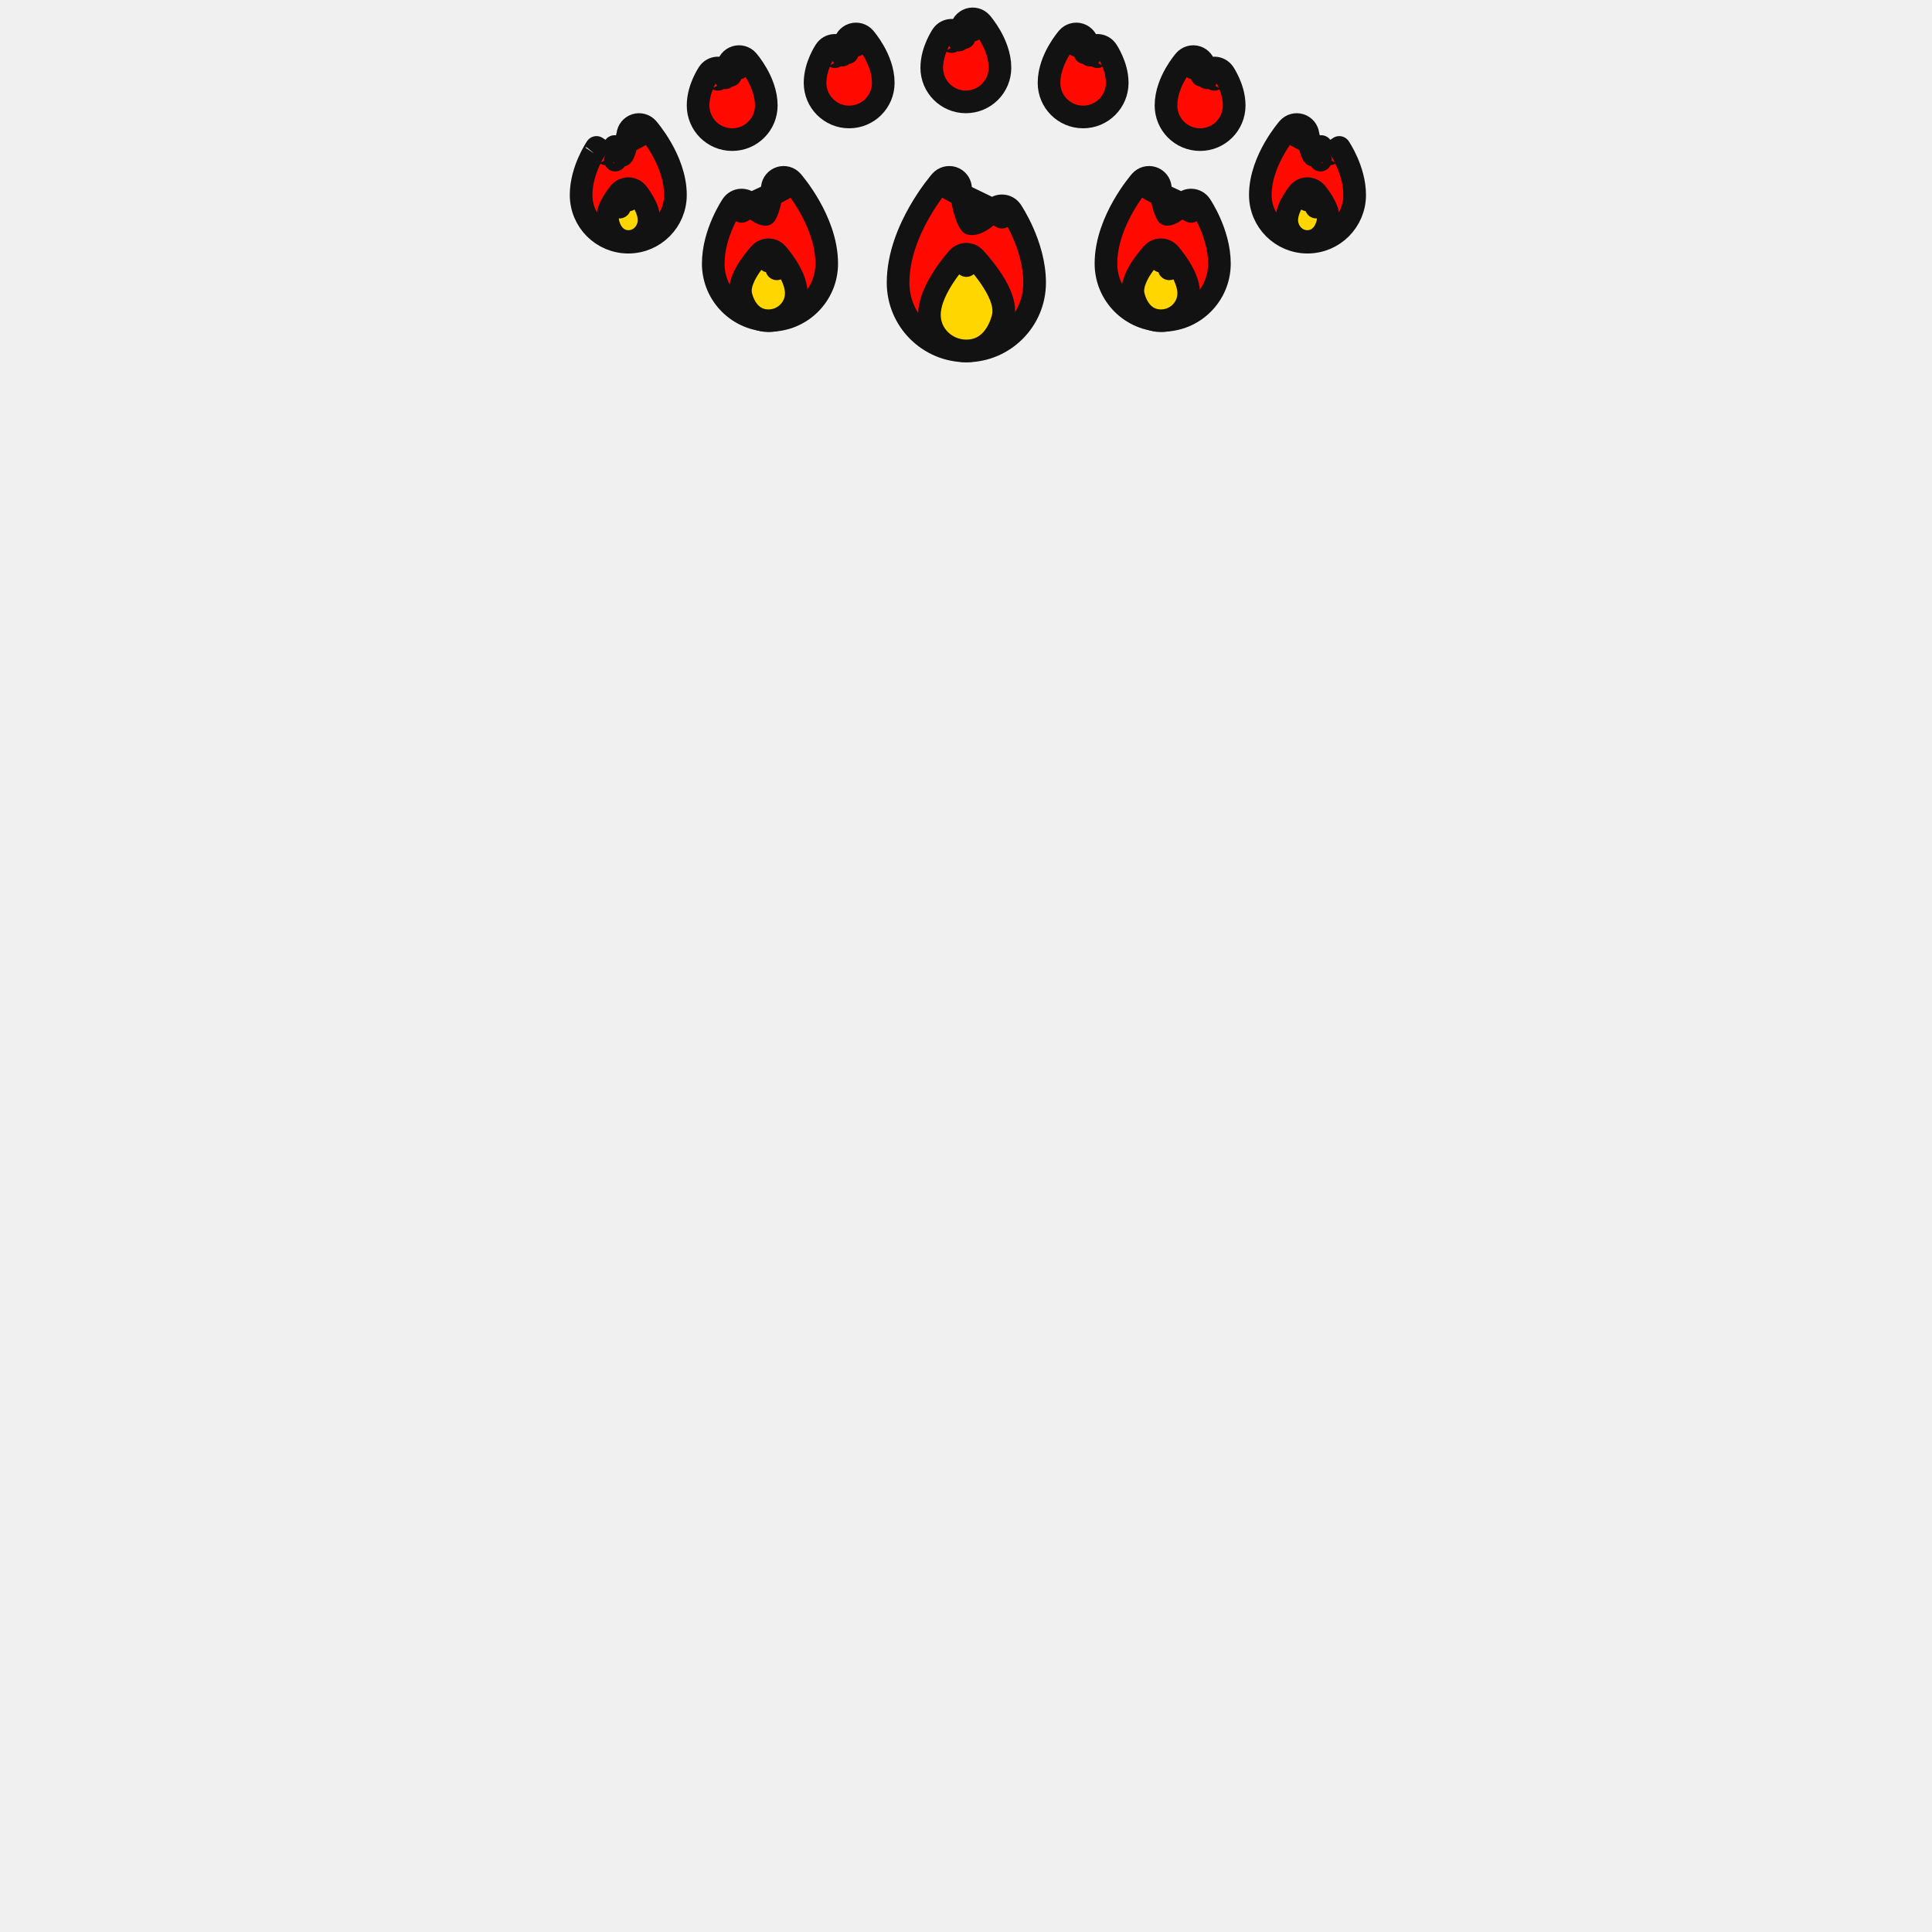
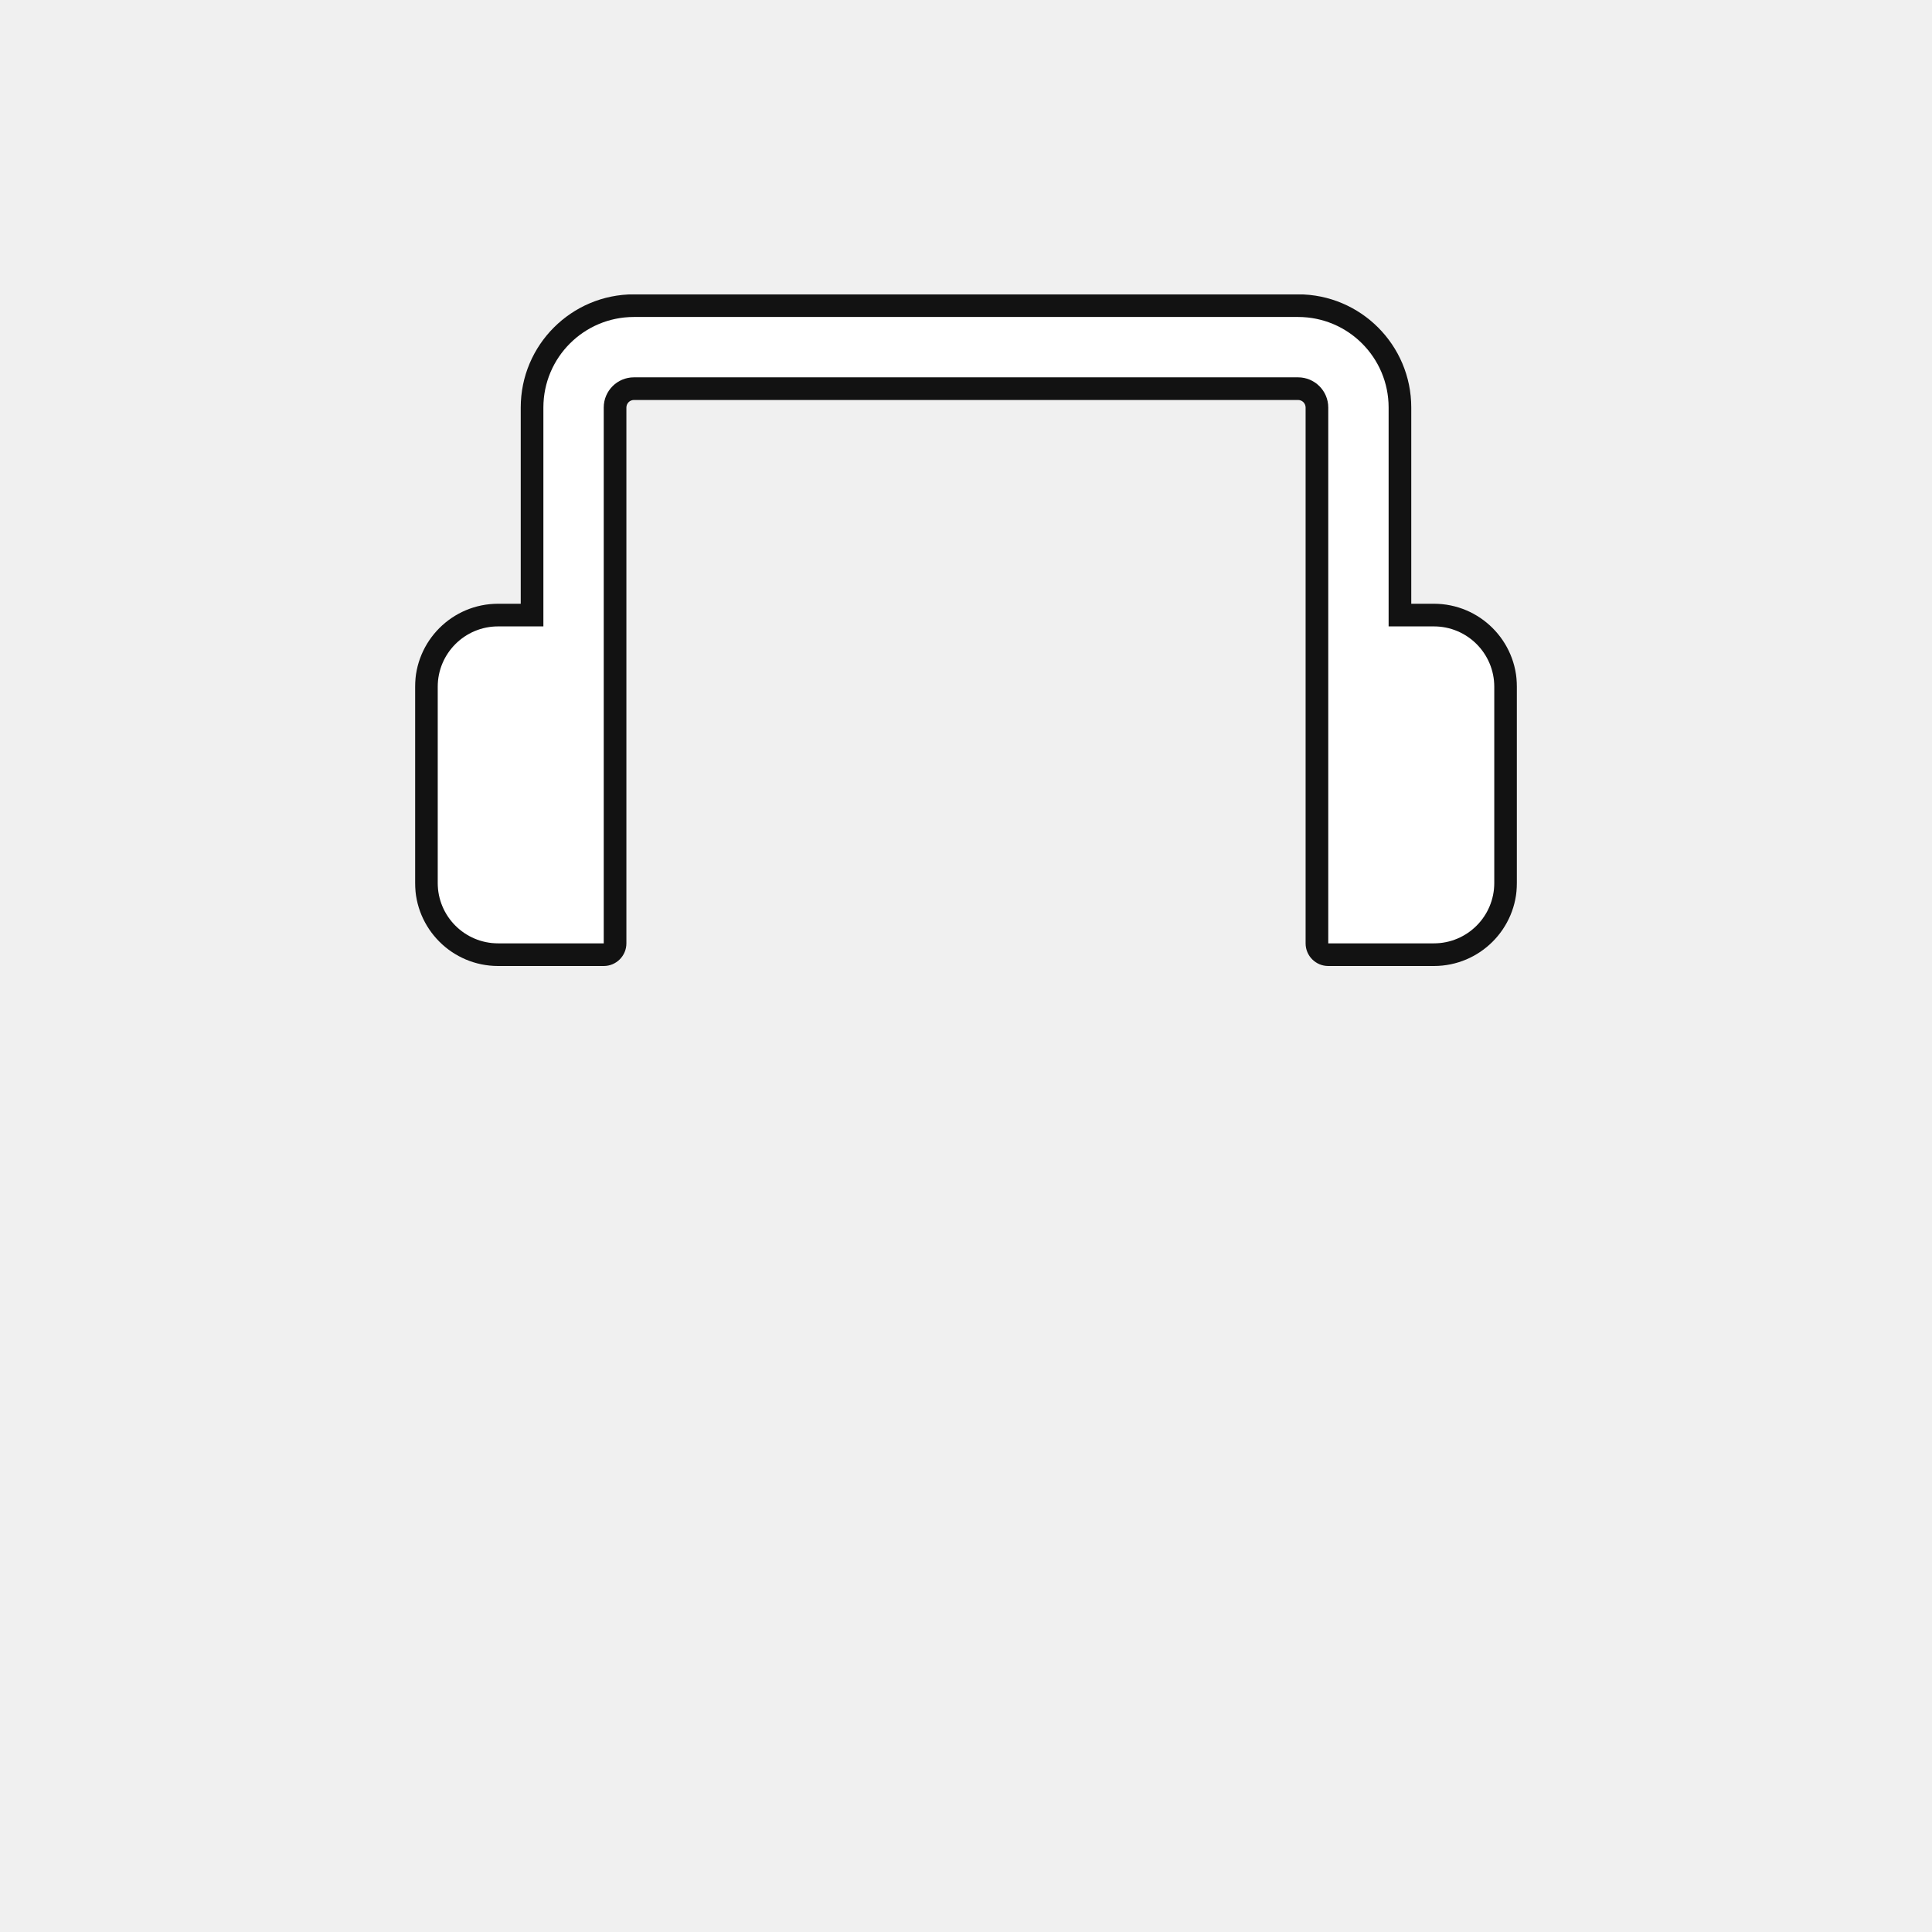
<svg xmlns="http://www.w3.org/2000/svg" width="512" height="512" viewBox="0 0 512 512" fill="none">
-   <path d="M251.566 50L249.308 48.025C250.094 47.126 251.338 46.779 252.475 47.141C253.612 47.503 254.427 48.503 254.55 49.69C254.55 49.69 254.55 49.69 254.55 49.69C254.55 49.69 254.55 49.69 254.55 49.69C254.55 49.69 254.55 49.69 254.55 49.69C254.55 49.69 254.55 49.69 254.55 49.691C254.55 49.691 254.55 49.691 254.55 49.691L254.55 49.692L254.552 49.709L254.56 49.785C254.568 49.855 254.581 49.962 254.598 50.101C254.633 50.38 254.687 50.784 254.762 51.275C254.913 52.264 255.144 53.573 255.47 54.897C255.802 56.247 256.2 57.482 256.645 58.386C256.924 58.951 257.123 59.19 257.196 59.271C257.954 59.435 259.152 59.098 260.716 57.951C261.451 57.413 262.09 56.822 262.55 56.356C262.777 56.126 262.953 55.934 263.068 55.805C263.126 55.741 263.167 55.693 263.192 55.664L263.216 55.636L263.214 55.638L251.566 50ZM251.566 50C249.308 48.025 249.308 48.025 249.307 48.026L249.306 48.027L249.302 48.031L249.292 48.043L249.261 48.079C249.236 48.108 249.2 48.15 249.156 48.202C249.067 48.308 248.941 48.458 248.785 48.651C248.471 49.037 248.031 49.593 247.507 50.297C246.462 51.704 245.071 53.716 243.678 56.153C240.929 60.964 238 67.73 238 74.906C238 84.899 246.101 93 256.094 93C266.088 93 274.189 84.899 274.189 74.906C274.189 69.822 272.603 65.048 271.104 61.643C270.346 59.92 269.587 58.498 269.014 57.5C268.727 57 268.485 56.604 268.311 56.327C268.224 56.188 268.154 56.079 268.103 56.002C268.078 55.963 268.057 55.932 268.042 55.909L268.023 55.881L268.017 55.871L268.014 55.868L268.013 55.866C268.013 55.866 268.012 55.865 265.528 57.547M251.566 50L265.528 57.547M265.528 57.547L268.012 55.865C267.482 55.082 266.614 54.595 265.669 54.55C264.727 54.506 263.819 54.908 263.217 55.634L265.528 57.547Z" fill="#FF0900" stroke="#121212" stroke-width="6" stroke-linecap="round" stroke-linejoin="round" />
-   <path d="M256.094 70.377L258.274 68.317C257.7 67.709 256.898 67.369 256.062 67.378C255.225 67.387 254.431 67.744 253.87 68.364L256.094 70.377ZM256.094 70.377C258.274 68.317 258.275 68.317 258.275 68.318L258.276 68.319L258.278 68.321L258.286 68.329L258.309 68.353C258.328 68.374 258.354 68.402 258.387 68.438C258.454 68.51 258.548 68.613 258.665 68.743C258.9 69.004 259.228 69.376 259.617 69.836C260.389 70.751 261.418 72.034 262.415 73.487C263.402 74.923 264.422 76.616 265.117 78.342C265.779 79.987 266.335 82.12 265.789 84.209C264.739 88.22 261.941 93 256.094 93C250.789 93 246.302 88.826 246.302 83.45C246.302 81.491 246.887 79.553 247.605 77.877C248.335 76.173 249.285 74.55 250.194 73.173C251.109 71.788 252.018 70.598 252.696 69.755C253.037 69.332 253.323 68.993 253.527 68.755C253.629 68.636 253.711 68.543 253.769 68.477C253.798 68.444 253.822 68.418 253.838 68.399L253.859 68.376L253.866 68.369L253.868 68.366L253.869 68.365C253.869 68.365 253.87 68.364 256.094 70.377Z" fill="#FFD600" stroke="#121212" stroke-width="6" stroke-linecap="round" stroke-linejoin="round" />
-   <path d="M304.514 50L302.256 48.025C303.042 47.126 304.285 46.779 305.423 47.141C306.56 47.503 307.374 48.503 307.498 49.69C307.498 49.69 307.498 49.69 307.498 49.69C307.498 49.69 307.498 49.69 307.498 49.69L307.498 49.691L307.498 49.691L307.498 49.691L307.499 49.702L307.505 49.76C307.512 49.814 307.521 49.897 307.535 50.005C307.562 50.223 307.604 50.54 307.663 50.925C307.781 51.702 307.963 52.727 308.217 53.759C308.477 54.818 308.782 55.754 309.109 56.418C309.198 56.599 309.273 56.727 309.329 56.815C309.724 56.808 310.423 56.603 311.45 55.85C312.003 55.445 312.487 54.997 312.839 54.64C313.012 54.465 313.146 54.32 313.232 54.224C313.274 54.176 313.305 54.141 313.322 54.121L313.337 54.104L313.334 54.106L313.333 54.108L304.514 50ZM304.514 50C302.256 48.025 302.255 48.025 302.255 48.026L302.254 48.027L302.25 48.031L302.242 48.041L302.215 48.072C302.194 48.096 302.164 48.131 302.128 48.174C302.054 48.261 301.952 48.384 301.824 48.541C301.569 48.855 301.213 49.305 300.79 49.874C299.945 51.011 298.822 52.636 297.697 54.605C295.483 58.478 293.089 63.983 293.089 69.859C293.089 78.163 299.821 84.894 308.124 84.894C316.428 84.894 323.16 78.163 323.16 69.859C323.16 65.687 321.861 61.792 320.649 59.039C320.034 57.642 319.419 56.488 318.954 55.678C318.72 55.271 318.523 54.949 318.38 54.721C318.309 54.608 318.251 54.518 318.208 54.453C318.187 54.421 318.17 54.395 318.157 54.375L318.141 54.35L318.135 54.342L318.133 54.339L318.132 54.337C318.131 54.336 318.131 54.336 315.647 56.018M304.514 50L315.647 56.018M315.647 56.018L318.131 54.336C317.6 53.553 316.732 53.065 315.787 53.021C314.845 52.977 313.938 53.378 313.337 54.104L315.647 56.018Z" fill="#FF0900" stroke="#121212" stroke-width="6" stroke-linecap="round" stroke-linejoin="round" />
-   <path d="M307.658 69.2L305.461 67.157C306.036 66.538 306.845 66.191 307.69 66.2C308.534 66.209 309.336 66.574 309.898 67.205L307.658 69.2ZM307.658 69.2C305.461 67.157 305.461 67.157 305.46 67.158L305.459 67.159L305.457 67.161L305.452 67.167L305.435 67.185L305.38 67.245C305.335 67.295 305.271 67.365 305.193 67.454C305.036 67.631 304.818 67.882 304.56 68.192C304.05 68.806 303.367 69.671 302.702 70.656C302.047 71.624 301.347 72.798 300.863 74.022C300.41 75.164 299.961 76.801 300.392 78.475C301.098 81.215 303.125 85 307.658 85C311.665 85 315.018 81.801 315.018 77.727C315.018 74.956 313.461 72.172 312.353 70.467C311.744 69.529 311.14 68.726 310.69 68.158C310.463 67.872 310.273 67.642 310.135 67.48C310.067 67.399 310.011 67.334 309.971 67.288L309.922 67.232L309.907 67.215L309.901 67.209L309.899 67.206L309.899 67.205C309.898 67.205 309.898 67.205 307.658 69.2ZM309.856 71.241L309.855 71.242L309.855 71.242L309.856 71.241ZM309.856 71.241L309.856 71.241L309.856 71.241Z" fill="#FFD600" stroke="#121212" stroke-width="6" stroke-linecap="round" stroke-linejoin="round" />
-   <path d="M343.65 36L341.392 34.025C342.178 33.126 343.422 32.779 344.559 33.141C345.696 33.502 346.51 34.503 346.634 35.689C346.634 35.69 346.634 35.69 346.634 35.691L346.634 35.691M343.65 36L346.634 35.691M343.65 36C341.392 34.025 341.392 34.025 341.391 34.026L341.39 34.027L341.387 34.031L341.379 34.039L341.357 34.066C341.338 34.087 341.314 34.115 341.284 34.151C341.224 34.222 341.14 34.322 341.037 34.45C340.83 34.703 340.543 35.066 340.203 35.524C339.525 36.437 338.624 37.74 337.72 39.321C335.95 42.418 334 46.877 334 51.675C334 58.579 339.596 64.175 346.5 64.175C353.404 64.175 359 58.579 359 51.675C359 48.259 357.939 45.093 356.965 42.88C356.468 41.753 355.972 40.822 355.596 40.167C355.407 39.838 355.247 39.576 355.13 39.39C355.072 39.297 355.024 39.223 354.989 39.169C354.971 39.142 354.956 39.12 354.945 39.103L354.931 39.082L354.926 39.074L354.923 39.071L354.922 39.069C354.922 39.069 354.922 39.068 352.438 40.75L343.65 36ZM346.634 35.691L346.635 35.697L346.639 35.739C346.644 35.78 346.651 35.843 346.662 35.926C346.683 36.093 346.715 36.337 346.76 36.635C346.852 37.237 346.992 38.026 347.187 38.816C347.371 39.564 347.577 40.205 347.786 40.664M346.634 35.691L347.786 40.664M347.786 40.664C348 40.584 348.318 40.425 348.752 40.108C349.153 39.813 349.51 39.484 349.772 39.219C349.9 39.089 349.998 38.982 350.06 38.913C350.09 38.879 350.111 38.855 350.122 38.842C350.126 38.838 350.128 38.835 350.129 38.834C350.129 38.834 350.129 38.834 350.129 38.834C350.13 38.833 350.13 38.833 350.13 38.833L350.128 38.835L350.125 38.838L350.124 38.84L347.786 40.664ZM348.04 41.117C348.039 41.118 348.03 41.108 348.013 41.084C348.032 41.104 348.04 41.116 348.04 41.117ZM349.949 42.426C349.949 42.425 349.949 42.426 349.95 42.428L349.949 42.426Z" fill="#FF0900" stroke="#121212" stroke-width="6" stroke-linecap="round" stroke-linejoin="round" />
-   <path d="M346.477 53L348.768 51.063C348.191 50.38 347.339 49.991 346.446 50C345.552 50.01 344.708 50.417 344.146 51.112L346.477 53ZM346.477 53C348.768 51.063 348.769 51.063 348.769 51.064L348.77 51.065L348.771 51.067L348.776 51.072L348.787 51.086L348.823 51.128C348.852 51.163 348.891 51.211 348.939 51.27C349.034 51.389 349.166 51.556 349.32 51.76C349.625 52.163 350.035 52.735 350.437 53.389C350.83 54.029 351.268 54.832 351.576 55.688C351.858 56.471 352.183 57.702 351.876 59.013C351.645 59.997 351.218 61.158 350.404 62.133C349.521 63.19 348.186 64 346.477 64C343.244 64 341 61.245 341 58.33C341 56.322 342.01 54.381 342.656 53.288C343.023 52.666 343.386 52.135 343.656 51.76C343.793 51.571 343.908 51.417 343.993 51.307C344.035 51.252 344.07 51.208 344.096 51.175L344.128 51.135L344.139 51.121L344.143 51.116L344.144 51.114L344.145 51.113C344.146 51.112 344.146 51.112 346.477 53ZM348.812 54.883L348.813 54.883L348.812 54.883Z" fill="#FFD600" stroke="#121212" stroke-width="6" stroke-linecap="round" stroke-linejoin="round" />
-   <path d="M169.35 36L171.608 34.025C170.822 33.126 169.578 32.779 168.441 33.141C167.304 33.502 166.49 34.503 166.366 35.689C166.366 35.69 166.366 35.69 166.366 35.691L166.366 35.691M169.35 36L166.366 35.691M169.35 36C171.608 34.025 171.608 34.025 171.609 34.026L171.61 34.027L171.613 34.031L171.621 34.039L171.643 34.066C171.662 34.087 171.686 34.115 171.716 34.151C171.776 34.222 171.86 34.322 171.963 34.45C172.17 34.703 172.457 35.066 172.797 35.524C173.475 36.437 174.376 37.74 175.28 39.321C177.05 42.418 179 46.877 179 51.675C179 58.579 173.404 64.175 166.5 64.175C159.596 64.175 154 58.579 154 51.675C154 48.259 155.061 45.093 156.035 42.88C156.532 41.753 157.028 40.822 157.404 40.167C157.593 39.838 157.753 39.576 157.87 39.39C157.928 39.297 157.976 39.223 158.011 39.169C158.029 39.142 158.044 39.12 158.055 39.103L158.069 39.082L158.074 39.074L158.077 39.071L158.078 39.069C158.078 39.069 158.078 39.068 160.562 40.75L169.35 36ZM166.366 35.691L166.365 35.697L166.361 35.739C166.356 35.78 166.349 35.843 166.338 35.926C166.317 36.093 166.285 36.337 166.24 36.635C166.148 37.237 166.008 38.026 165.813 38.816C165.629 39.564 165.423 40.205 165.214 40.664M166.366 35.691L165.214 40.664M165.214 40.664C165 40.584 164.682 40.425 164.248 40.108C163.847 39.813 163.49 39.484 163.228 39.219C163.1 39.089 163.002 38.982 162.94 38.913C162.91 38.879 162.889 38.855 162.878 38.842C162.874 38.838 162.872 38.835 162.871 38.834C162.871 38.834 162.871 38.834 162.871 38.834C162.87 38.833 162.87 38.833 162.87 38.833L162.872 38.835L162.875 38.838L162.876 38.84L165.214 40.664ZM164.96 41.117C164.961 41.118 164.97 41.108 164.987 41.084C164.968 41.104 164.96 41.116 164.96 41.117ZM163.051 42.426C163.051 42.425 163.051 42.426 163.05 42.428L163.051 42.426Z" fill="#FF0900" stroke="#121212" stroke-width="6" stroke-linecap="round" stroke-linejoin="round" />
-   <path d="M166.523 53L164.232 51.063C164.809 50.38 165.661 49.991 166.554 50C167.448 50.01 168.292 50.417 168.854 51.112L166.523 53ZM166.523 53C164.232 51.063 164.231 51.063 164.231 51.064L164.23 51.065L164.229 51.067L164.224 51.072L164.213 51.086L164.177 51.128C164.148 51.163 164.109 51.211 164.061 51.27C163.966 51.389 163.834 51.556 163.68 51.76C163.375 52.163 162.965 52.735 162.563 53.389C162.17 54.029 161.732 54.832 161.424 55.688C161.142 56.471 160.817 57.702 161.124 59.013C161.355 59.997 161.782 61.158 162.596 62.133C163.479 63.19 164.814 64 166.523 64C169.756 64 172 61.245 172 58.33C172 56.322 170.99 54.381 170.344 53.288C169.977 52.666 169.614 52.135 169.344 51.76C169.207 51.571 169.092 51.417 169.007 51.307C168.965 51.252 168.93 51.208 168.904 51.175L168.872 51.135L168.861 51.121L168.857 51.116L168.856 51.114L168.855 51.113C168.854 51.112 168.854 51.112 166.523 53ZM164.188 54.883L164.187 54.883L164.188 54.883Z" fill="#FFD600" stroke="#121212" stroke-width="6" stroke-linecap="round" stroke-linejoin="round" />
-   <path d="M198.107 16.024L195.849 18C198.107 16.024 198.107 16.025 198.108 16.026L198.109 16.027L198.111 16.03L198.118 16.037L198.135 16.058C198.149 16.073 198.166 16.094 198.188 16.119C198.23 16.169 198.288 16.238 198.358 16.325C198.498 16.497 198.69 16.74 198.917 17.045C199.368 17.652 199.966 18.518 200.567 19.568C201.731 21.605 203.075 24.636 203.075 27.962C203.075 32.954 199.029 37 194.037 37C189.046 37 185 32.954 185 27.962C185 25.579 185.736 23.408 186.386 21.932C186.72 21.174 187.054 20.547 187.308 20.104C187.436 19.881 187.546 19.702 187.627 19.573C187.668 19.508 187.702 19.455 187.727 19.416L187.76 19.366L187.772 19.349L187.776 19.342L187.778 19.339L187.779 19.338C187.779 19.337 187.78 19.337 190.264 21.019L187.78 19.337C188.31 18.554 189.179 18.067 190.123 18.022C191.062 17.978 191.966 18.376 192.567 19.097C192.571 19.101 192.578 19.11 192.591 19.124C192.6 19.134 192.611 19.146 192.624 19.16C192.695 18.826 192.751 18.504 192.791 18.239C192.818 18.061 192.838 17.915 192.85 17.818C192.856 17.769 192.86 17.733 192.862 17.711L192.865 17.69L192.865 17.69C192.865 17.689 192.865 17.689 192.865 17.688C192.989 16.502 193.803 15.502 194.94 15.141C196.077 14.779 197.321 15.126 198.107 16.024ZM193.586 19.97L193.587 19.971C193.585 19.969 193.585 19.969 193.586 19.97ZM192.173 20.613C192.173 20.613 192.174 20.612 192.175 20.61C192.174 20.612 192.173 20.613 192.173 20.613Z" fill="#FF0900" stroke="#121212" stroke-width="6" stroke-linecap="round" stroke-linejoin="round" />
-   <path d="M229.107 10.024L226.849 12C229.107 10.024 229.107 10.025 229.108 10.026L229.109 10.027L229.111 10.03L229.118 10.037L229.135 10.058C229.149 10.073 229.166 10.094 229.188 10.119C229.23 10.169 229.288 10.238 229.358 10.325C229.498 10.497 229.69 10.74 229.917 11.045C230.368 11.652 230.966 12.518 231.567 13.568C232.731 15.605 234.075 18.636 234.075 21.962C234.075 26.954 230.029 31 225.037 31C220.046 31 216 26.954 216 21.962C216 19.579 216.736 17.408 217.386 15.932C217.72 15.174 218.054 14.547 218.308 14.104C218.436 13.881 218.546 13.702 218.627 13.573C218.668 13.508 218.702 13.455 218.727 13.416L218.76 13.366L218.772 13.349L218.776 13.342L218.778 13.339L218.779 13.338C218.779 13.337 218.78 13.337 221.264 15.019L218.78 13.337C219.31 12.554 220.179 12.066 221.123 12.022C222.062 11.978 222.966 12.376 223.567 13.097C223.571 13.101 223.578 13.11 223.591 13.124C223.6 13.134 223.611 13.146 223.624 13.16C223.695 12.826 223.751 12.504 223.791 12.239C223.818 12.061 223.838 11.915 223.85 11.818C223.856 11.769 223.86 11.733 223.862 11.711L223.865 11.69L223.865 11.69C223.865 11.69 223.865 11.689 223.865 11.688C223.989 10.502 224.803 9.502 225.94 9.141C227.077 8.779 228.321 9.126 229.107 10.024ZM224.586 13.97L224.587 13.97C224.585 13.969 224.585 13.969 224.586 13.97ZM223.173 14.613C223.173 14.613 223.174 14.612 223.175 14.61C223.174 14.612 223.173 14.613 223.173 14.613Z" fill="#FF0900" stroke="#121212" stroke-width="6" stroke-linecap="round" stroke-linejoin="round" />
-   <path d="M282.969 10.024L285.226 12C282.969 10.024 282.968 10.025 282.968 10.026L282.966 10.027L282.964 10.03L282.957 10.037L282.94 10.058C282.926 10.073 282.909 10.094 282.888 10.119C282.845 10.169 282.788 10.238 282.717 10.325C282.577 10.497 282.385 10.74 282.158 11.045C281.707 11.652 281.109 12.518 280.508 13.568C279.345 15.605 278 18.636 278 21.962C278 26.954 282.046 31 287.038 31C292.029 31 296.075 26.954 296.075 21.962C296.075 19.579 295.339 17.408 294.689 15.932C294.355 15.174 294.021 14.547 293.767 14.104C293.639 13.881 293.53 13.702 293.448 13.573C293.408 13.508 293.374 13.455 293.348 13.416L293.315 13.366L293.304 13.349L293.299 13.342L293.297 13.339L293.296 13.338C293.296 13.337 293.295 13.337 290.811 15.019L293.295 13.337C292.765 12.554 291.897 12.066 290.952 12.022C290.014 11.978 289.109 12.376 288.508 13.097C288.505 13.101 288.497 13.11 288.484 13.124C288.475 13.134 288.464 13.146 288.451 13.16C288.38 12.826 288.325 12.504 288.284 12.239C288.257 12.061 288.238 11.915 288.225 11.818C288.219 11.769 288.215 11.733 288.213 11.711L288.21 11.69L288.21 11.69C288.21 11.69 288.21 11.689 288.21 11.688C288.086 10.502 287.272 9.502 286.136 9.141C284.998 8.779 283.755 9.126 282.969 10.024ZM287.489 13.97L287.489 13.97C287.49 13.969 287.49 13.969 287.489 13.97ZM288.902 14.613C288.902 14.613 288.901 14.612 288.9 14.61C288.901 14.612 288.902 14.613 288.902 14.613Z" fill="#FF0900" stroke="#121212" stroke-width="6" stroke-linecap="round" stroke-linejoin="round" />
-   <path d="M313.969 16.024L316.226 18C313.969 16.024 313.968 16.025 313.968 16.026L313.966 16.027L313.964 16.03L313.957 16.037L313.94 16.058C313.926 16.073 313.909 16.094 313.888 16.119C313.845 16.169 313.788 16.238 313.717 16.325C313.577 16.497 313.385 16.74 313.158 17.045C312.707 17.652 312.109 18.518 311.508 19.568C310.345 21.605 309 24.636 309 27.962C309 32.954 313.046 37 318.038 37C323.029 37 327.075 32.954 327.075 27.962C327.075 25.579 326.339 23.408 325.689 21.932C325.355 21.174 325.021 20.547 324.767 20.104C324.639 19.881 324.53 19.702 324.448 19.573C324.408 19.508 324.374 19.455 324.348 19.416L324.315 19.366L324.304 19.349L324.299 19.342L324.297 19.339L324.296 19.338C324.296 19.337 324.295 19.337 321.811 21.019L324.295 19.337C323.765 18.554 322.897 18.067 321.952 18.022C321.014 17.978 320.109 18.376 319.508 19.097C319.505 19.101 319.497 19.11 319.484 19.124C319.475 19.134 319.464 19.146 319.451 19.16C319.38 18.826 319.325 18.504 319.284 18.239C319.257 18.061 319.238 17.915 319.225 17.818C319.219 17.769 319.215 17.733 319.213 17.711L319.21 17.69L319.21 17.69C319.21 17.689 319.21 17.689 319.21 17.688C319.086 16.502 318.272 15.502 317.136 15.141C315.998 14.779 314.755 15.126 313.969 16.024ZM318.489 19.97L318.489 19.971C318.49 19.969 318.49 19.969 318.489 19.97ZM319.902 20.613C319.902 20.613 319.901 20.612 319.9 20.61C319.901 20.612 319.902 20.613 319.902 20.613Z" fill="#FF0900" stroke="#121212" stroke-width="6" stroke-linecap="round" stroke-linejoin="round" />
-   <path d="M260.031 6.024L257.774 8C260.031 6.024 260.032 6.025 260.032 6.026L260.034 6.027L260.036 6.03L260.043 6.037L260.06 6.058C260.074 6.073 260.091 6.094 260.112 6.119C260.155 6.169 260.212 6.238 260.283 6.325C260.423 6.497 260.615 6.74 260.842 7.045C261.293 7.652 261.891 8.518 262.492 9.568C263.655 11.605 265 14.636 265 17.962C265 22.954 260.954 27 255.962 27C250.971 27 246.925 22.954 246.925 17.962C246.925 15.579 247.661 13.408 248.311 11.932C248.645 11.174 248.979 10.547 249.233 10.104C249.361 9.881 249.47 9.702 249.552 9.573C249.592 9.508 249.626 9.455 249.652 9.416L249.685 9.366L249.696 9.349L249.701 9.342L249.703 9.339L249.704 9.338C249.704 9.337 249.705 9.337 252.189 11.019L249.705 9.337C250.235 8.554 251.103 8.066 252.048 8.022C252.986 7.978 253.891 8.376 254.492 9.097C254.495 9.101 254.503 9.11 254.516 9.124C254.525 9.134 254.536 9.146 254.549 9.16C254.62 8.826 254.675 8.504 254.716 8.239C254.743 8.061 254.762 7.915 254.775 7.818C254.781 7.769 254.785 7.733 254.787 7.711L254.79 7.69L254.79 7.69C254.79 7.689 254.79 7.689 254.79 7.688C254.914 6.502 255.728 5.502 256.864 5.141C258.002 4.779 259.245 5.126 260.031 6.024ZM255.511 9.97L255.511 9.97C255.51 9.969 255.51 9.969 255.511 9.97ZM254.098 10.613C254.098 10.613 254.099 10.612 254.1 10.61C254.099 10.612 254.098 10.613 254.098 10.613Z" fill="#FF0900" stroke="#121212" stroke-width="6" stroke-linecap="round" stroke-linejoin="round" />
-   <path d="M207.664 50L209.922 48.025C209.136 47.126 207.892 46.779 206.755 47.141C205.618 47.503 204.803 48.503 204.68 49.69C204.68 49.69 204.68 49.69 204.68 49.69C204.68 49.69 204.68 49.69 204.68 49.69L204.68 49.691L204.68 49.691L204.68 49.691L204.679 49.702L204.672 49.76C204.666 49.814 204.656 49.897 204.643 50.005C204.616 50.223 204.574 50.54 204.515 50.925C204.396 51.702 204.215 52.727 203.961 53.759C203.701 54.818 203.395 55.754 203.069 56.418C202.98 56.599 202.905 56.727 202.849 56.815C202.454 56.808 201.755 56.603 200.727 55.85C200.175 55.445 199.69 54.997 199.338 54.64C199.165 54.465 199.032 54.32 198.946 54.224C198.903 54.176 198.873 54.141 198.856 54.121L198.841 54.104L198.843 54.106L198.845 54.108L207.664 50ZM207.664 50C209.922 48.025 209.922 48.025 209.923 48.026L209.924 48.027L209.927 48.031L209.936 48.041L209.962 48.072C209.984 48.096 210.013 48.131 210.05 48.174C210.123 48.261 210.226 48.384 210.353 48.541C210.609 48.855 210.965 49.305 211.388 49.874C212.233 51.011 213.356 52.636 214.481 54.605C216.695 58.478 219.089 63.983 219.089 69.859C219.089 78.163 212.357 84.894 204.053 84.894C195.749 84.894 189.018 78.163 189.018 69.859C189.018 65.687 190.317 61.792 191.529 59.039C192.144 57.642 192.759 56.488 193.224 55.678C193.457 55.271 193.655 54.949 193.798 54.721C193.869 54.608 193.927 54.518 193.969 54.453C193.99 54.421 194.008 54.395 194.021 54.375L194.037 54.35L194.043 54.342L194.045 54.339L194.046 54.337C194.047 54.336 194.047 54.336 196.531 56.018M207.664 50L196.531 56.018M196.531 56.018L194.047 54.336C194.577 53.553 195.446 53.065 196.391 53.021C197.332 52.977 198.24 53.378 198.841 54.104L196.531 56.018Z" fill="#FF0900" stroke="#121212" stroke-width="6" stroke-linecap="round" stroke-linejoin="round" />
-   <path d="M203.658 69.2L201.461 67.157C202.036 66.538 202.845 66.191 203.69 66.2C204.534 66.209 205.336 66.574 205.898 67.205L203.658 69.2ZM203.658 69.2C201.461 67.157 201.461 67.157 201.46 67.158L201.459 67.159L201.457 67.161L201.452 67.167L201.435 67.185L201.38 67.245C201.335 67.295 201.271 67.365 201.193 67.454C201.036 67.631 200.818 67.882 200.56 68.192C200.05 68.806 199.367 69.671 198.702 70.656C198.047 71.624 197.347 72.798 196.863 74.022C196.41 75.164 195.961 76.801 196.392 78.475C197.098 81.215 199.125 85 203.658 85C207.665 85 211.018 81.801 211.018 77.727C211.018 74.956 209.461 72.172 208.353 70.467C207.744 69.529 207.14 68.726 206.69 68.158C206.463 67.872 206.273 67.642 206.135 67.48C206.067 67.399 206.011 67.334 205.971 67.288L205.922 67.232L205.907 67.215L205.901 67.209L205.899 67.206L205.899 67.205C205.898 67.205 205.898 67.205 203.658 69.2ZM205.856 71.241L205.855 71.242L205.855 71.242L205.856 71.241ZM205.856 71.241L205.856 71.241L205.856 71.241Z" fill="#FFD600" stroke="#121212" stroke-width="6" stroke-linecap="round" stroke-linejoin="round" />
+   <mask id="path-1-outside-1_3601_179" maskUnits="userSpaceOnUse" x="110" y="78" width="292" height="178" fill="black">
+     <rect fill="white" x="110" y="78" width="292" height="178" />
+     <path fill-rule="evenodd" clip-rule="evenodd" d="M144 108C144 94.745 154.745 84 168 84H344C357.255 84 368 94.745 368 108V166H380C388.837 166 396 173.163 396 182V234C396 242.837 388.837 250 380 250H352V178V166V108C352 103.582 348.418 100 344 100H168C163.582 100 160 103.582 160 108V166V178V250H132C123.163 250 116 242.837 116 234V182C116 173.163 123.163 166 132 166H144V108Z" />
+   </mask>
+   <path fill-rule="evenodd" clip-rule="evenodd" d="M144 108C144 94.745 154.745 84 168 84H344C357.255 84 368 94.745 368 108V166H380C388.837 166 396 173.163 396 182V234C396 242.837 388.837 250 380 250H352V178V166V108C352 103.582 348.418 100 344 100H168C163.582 100 160 103.582 160 108V166V178V250H132C123.163 250 116 242.837 116 234V182C116 173.163 123.163 166 132 166H144V108Z" fill="white" />
+   <path d="M368 166H362C362 169.314 364.686 172 368 172V166ZM352 250H346C346 253.314 348.686 256 352 256V250ZM160 250V256C163.314 256 166 253.314 166 250H160ZM144 166V172C147.314 172 150 169.314 150 166H144ZM168 78C151.431 78 138 91.431 138 108H150C150 98.059 158.059 90 168 90V78ZM344 78H168V90H344V78ZM374 108C374 91.431 360.569 78 344 78V90C353.941 90 362 98.059 362 108H374ZM374 166V108H362V166H374ZM380 160H368V172H380V160ZM402 182C402 169.85 392.15 160 380 160V172C385.523 172 390 176.477 390 182H402ZM402 234V182H390V234H402ZM380 256C392.15 256 402 246.15 402 234H390C390 239.523 385.523 244 380 244V256ZM352 256H380V244H352V256ZM346 178V250H358V178H346ZM346 166V178H358V166H346ZM346 108V166H358V108H346ZM344 106C345.105 106 346 106.895 346 108H358C358 100.268 351.732 94 344 94V106ZM168 106H344V94H168V106ZM166 108C166 106.895 166.895 106 168 106V94C160.268 94 154 100.268 154 108H166ZM166 166V108H154V166H166ZM166 178V166H154V178H166ZM166 250V178H154V250H166ZM132 256H160V244H132V256ZM110 234C110 246.15 119.85 256 132 256V244C126.477 244 122 239.523 122 234H110ZM110 182V234H122V182H110ZM132 160C119.85 160 110 169.85 110 182H122C122 176.477 126.477 172 132 172V160ZM144 160H132V172H144V160ZM138 108V166H150V108H138Z" fill="#121212" mask="url(#path-1-outside-1_3601_179)" />
</svg>
